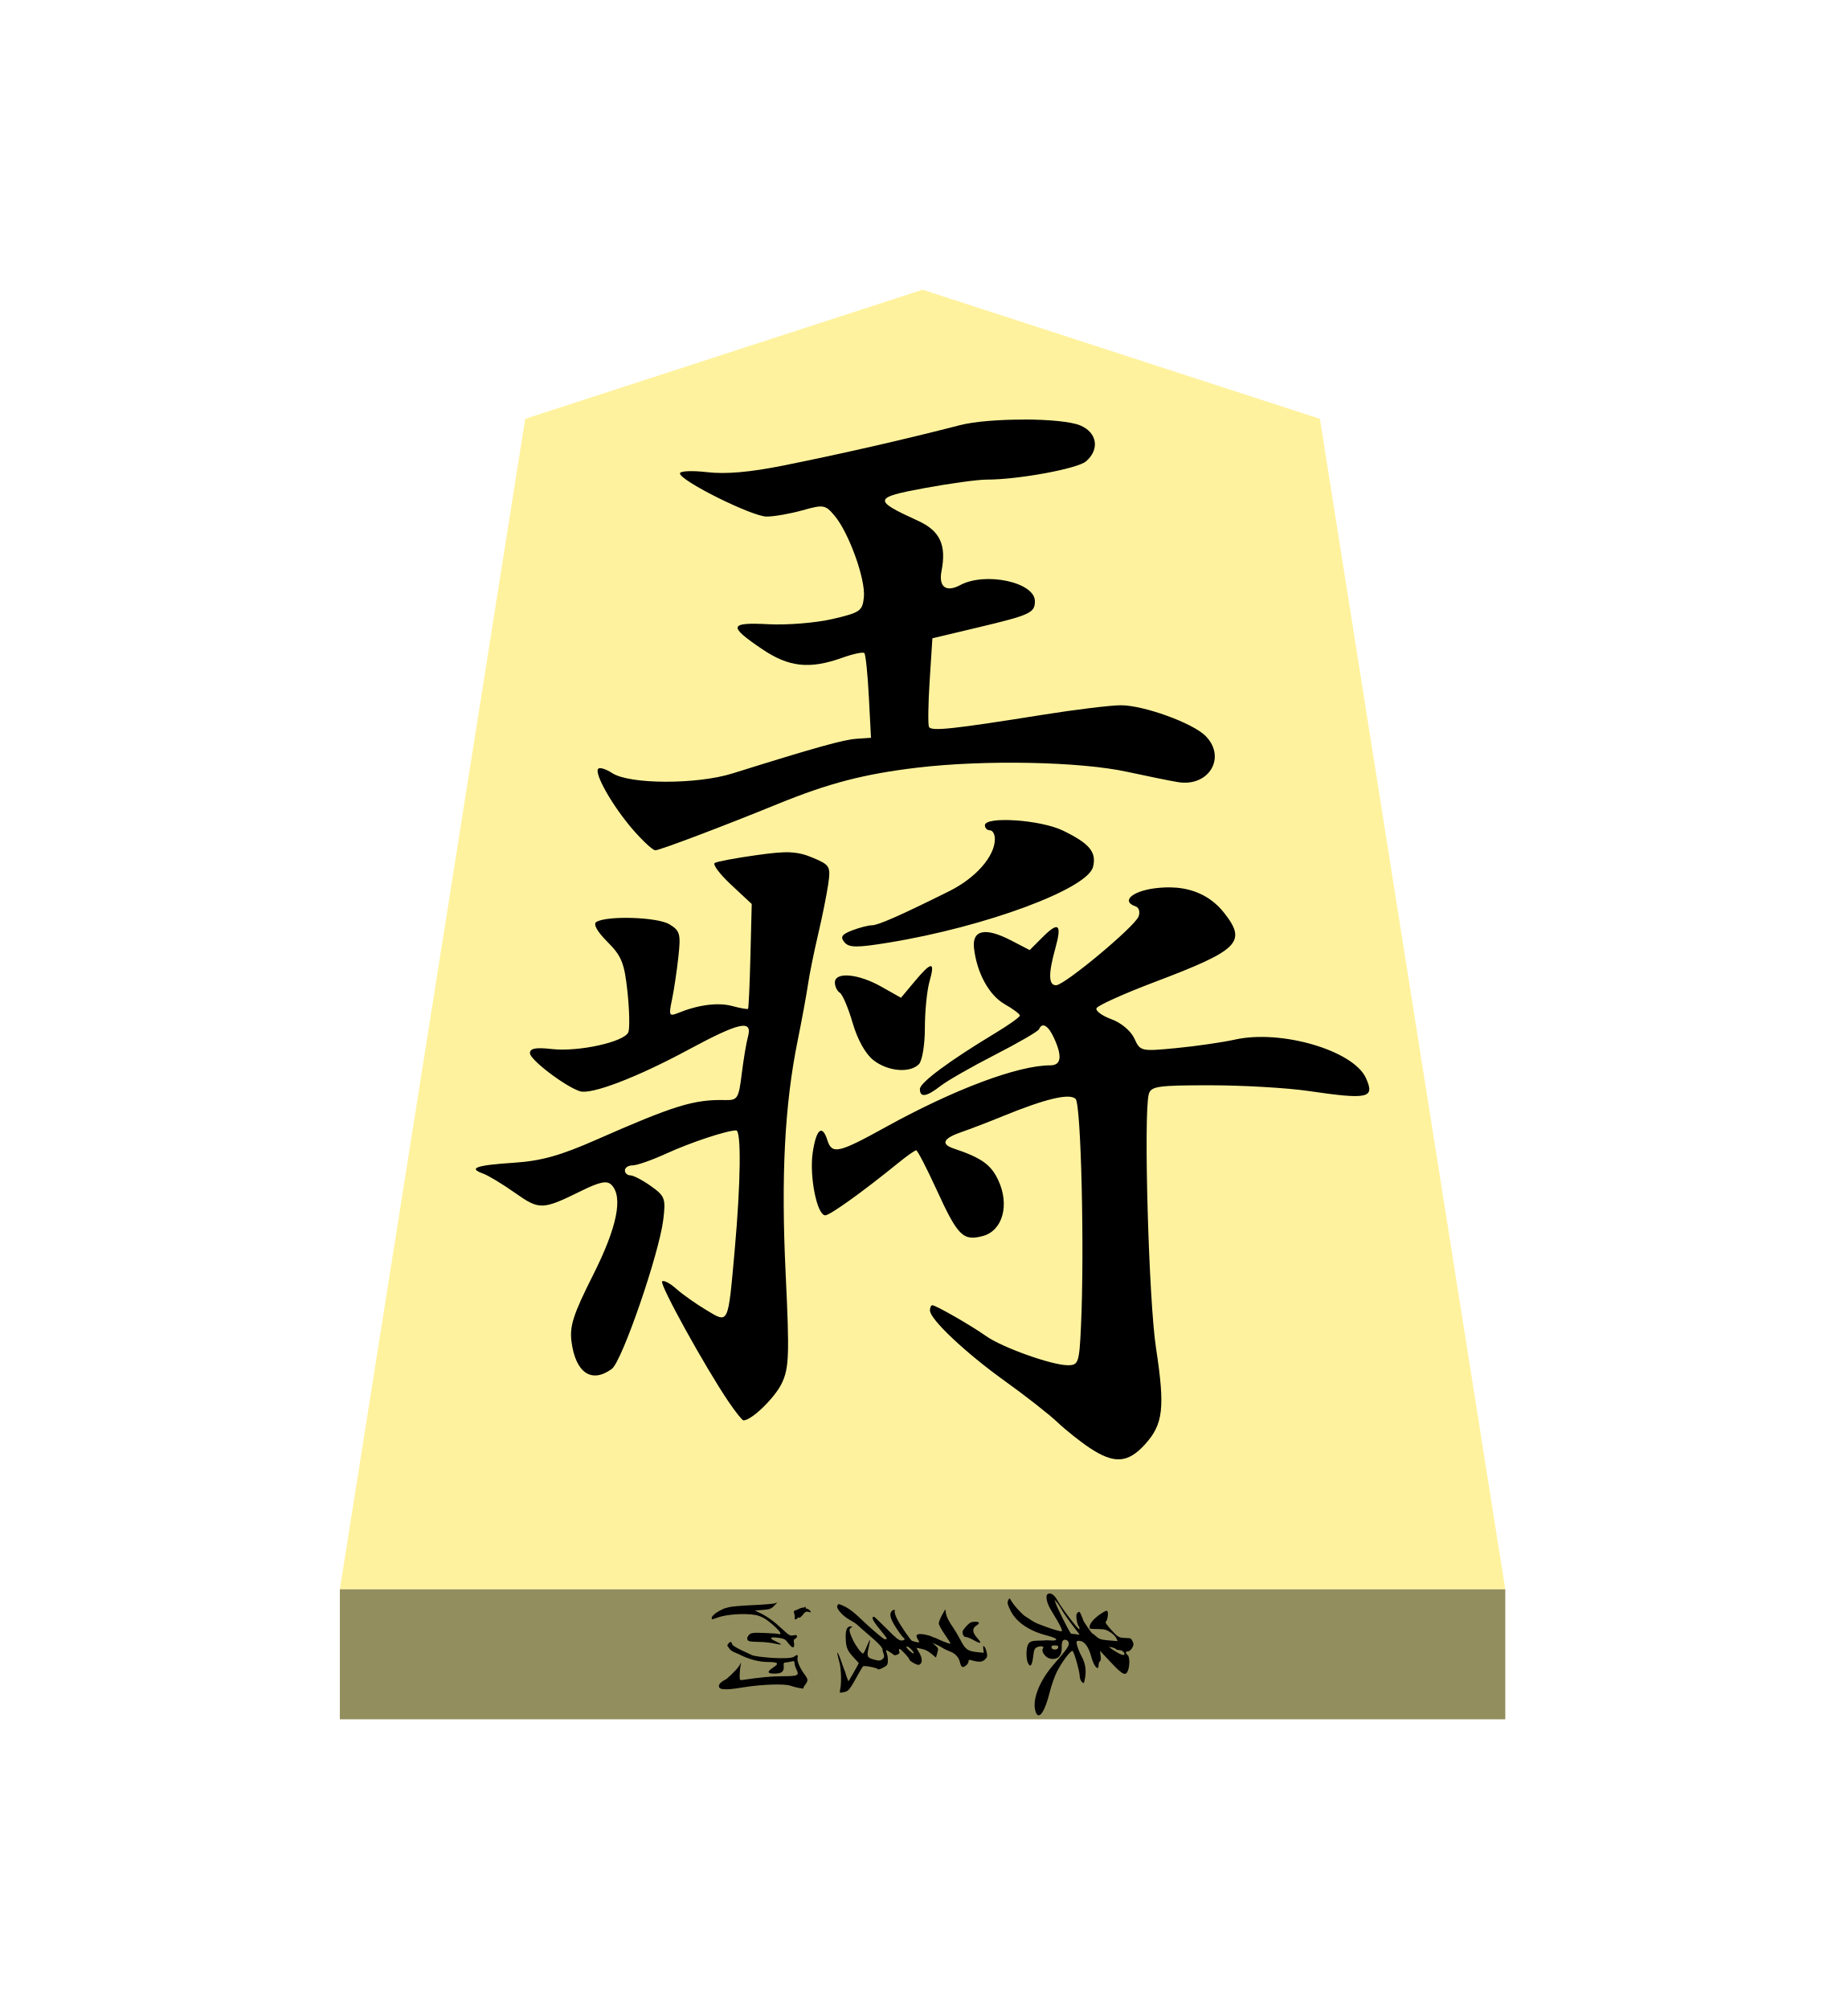
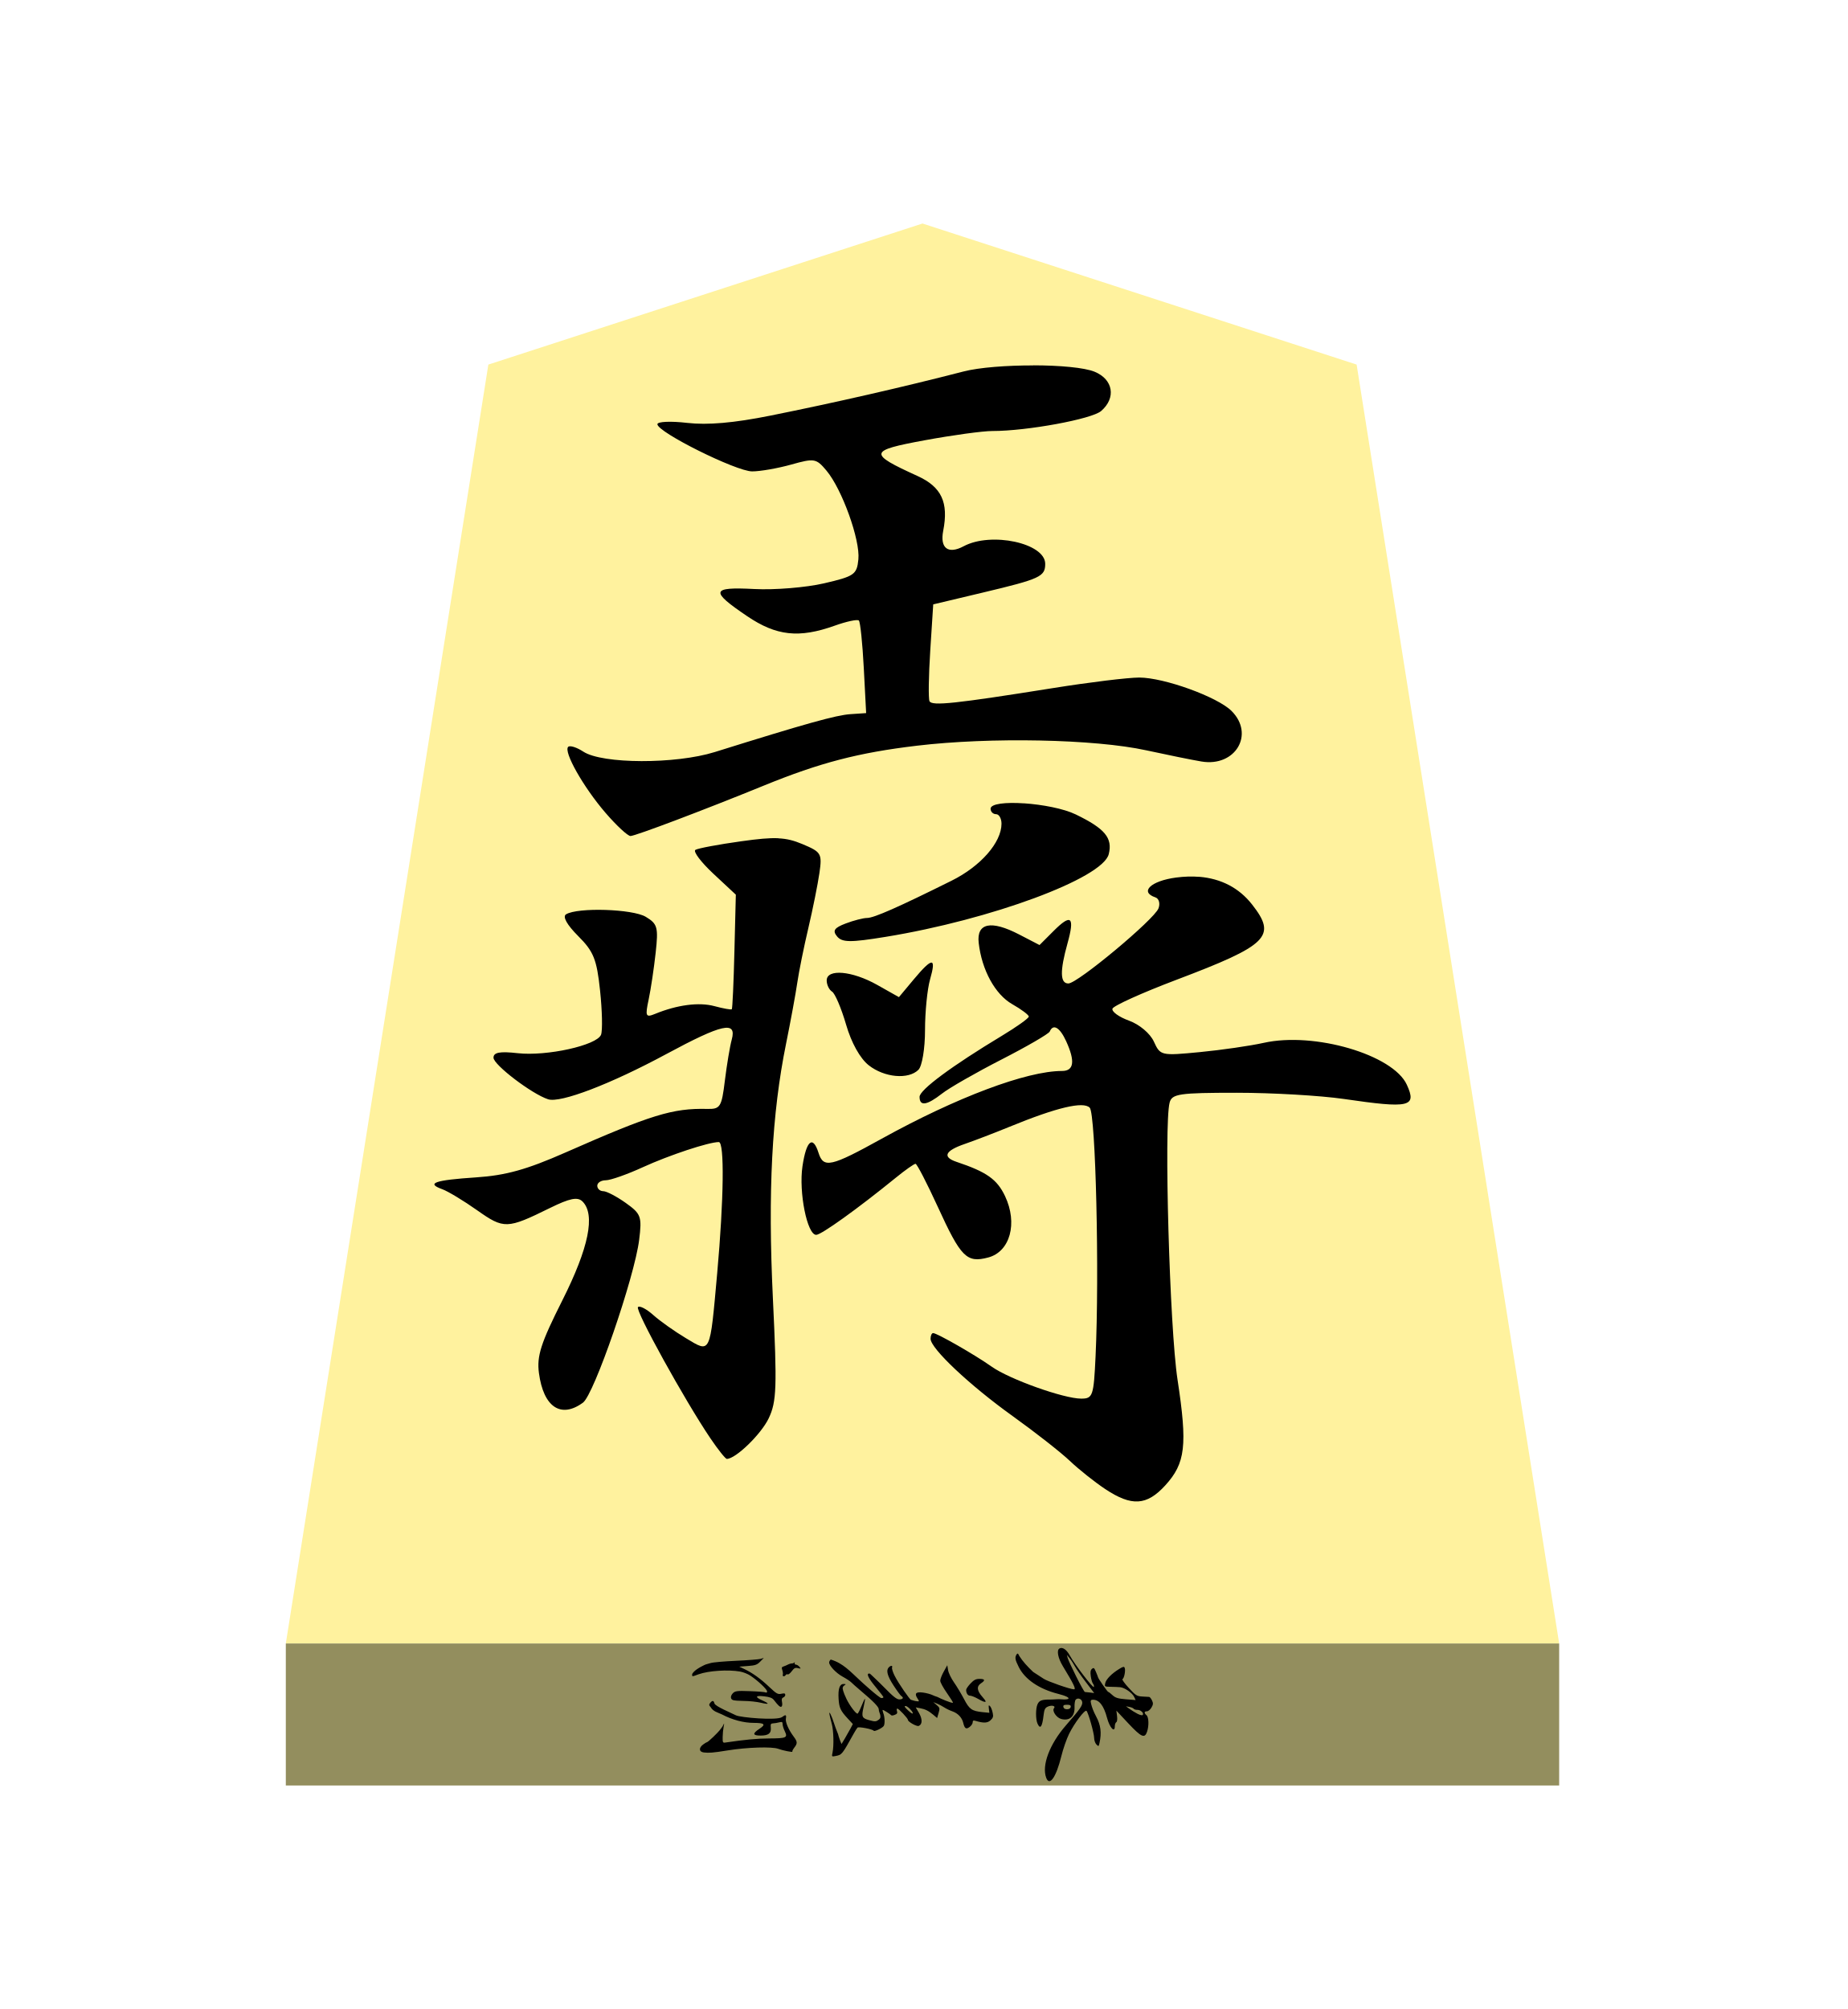
- <svg xmlns="http://www.w3.org/2000/svg" viewBox="-3.469 -3.773 45.489 49.466" version="1.1" id="svg1" xml:space="preserve">
+ <svg xmlns="http://www.w3.org/2000/svg" viewBox="-1.542 -1.677 41.634 45.274" version="1.1" id="svg1" xml:space="preserve">
  <defs id="defs1" />
  <g id="layer1" transform="translate(-85.75,-164.64)">
    <path style="fill:#fff29e;fill-opacity:1;fill-rule:evenodd;stroke:none;stroke-width:0.386;stroke-linecap:round;stroke-linejoin:round;paint-order:stroke fill markers" d="m 105,168 9.785,3.179 L 119.35,200 H 90.65 l 4.565,-28.821 z" id="path13" />
    <path style="display:inline;fill:#938e5e;fill-opacity:1;fill-rule:evenodd;stroke:none;stroke-width:0.386;stroke-linecap:round;stroke-linejoin:round;stroke-dasharray:none;stroke-opacity:1;paint-order:stroke fill markers" d="m 90.65,200 -3e-6,3.2 H 119.35 V 200 Z" id="path45" />
    <path id="path5-2" style="fill:#000000;stroke-width:0.465" d="m 107.5,171.198 c -0.593,-0.001 -1.218,0.044 -1.581,0.138 -1.331,0.344 -2.904,0.704 -4.346,0.993 -0.825,0.166 -1.419,0.217 -1.877,0.164 -0.369,-0.043 -0.671,-0.03 -0.671,0.03 0,0.179 1.776,1.063 2.136,1.063 0.182,0 0.578,-0.069 0.881,-0.154 0.521,-0.146 0.563,-0.139 0.795,0.138 0.35,0.418 0.762,1.563 0.718,1.998 -0.034,0.343 -0.09,0.382 -0.775,0.541 -0.406,0.094 -1.113,0.152 -1.571,0.128 -0.976,-0.051 -1.001,0.044 -0.162,0.611 0.66,0.447 1.17,0.502 1.974,0.215 0.268,-0.096 0.514,-0.148 0.545,-0.116 0.032,0.032 0.082,0.514 0.111,1.072 l 0.053,1.014 -0.353,0.024 c -0.323,0.021 -1.013,0.214 -3.059,0.854 -0.884,0.276 -2.534,0.271 -2.962,-0.009 -0.149,-0.098 -0.303,-0.146 -0.342,-0.108 -0.109,0.109 0.343,0.908 0.841,1.486 0.248,0.288 0.502,0.523 0.564,0.523 0.107,0 1.667,-0.59 3.007,-1.137 1.262,-0.515 2.129,-0.741 3.447,-0.898 1.654,-0.197 4.01,-0.15 5.171,0.104 0.474,0.103 1.034,0.217 1.244,0.252 0.764,0.128 1.205,-0.613 0.678,-1.139 -0.317,-0.317 -1.522,-0.753 -2.081,-0.753 -0.251,1e-5 -1.122,0.106 -1.934,0.236 -2.219,0.354 -2.738,0.409 -2.793,0.297 -0.027,-0.056 -0.02,-0.57 0.017,-1.142 l 0.067,-1.04 1.126,-0.268 c 1.286,-0.306 1.398,-0.358 1.398,-0.646 0,-0.466 -1.218,-0.728 -1.838,-0.396 -0.35,0.187 -0.538,0.045 -0.461,-0.348 0.125,-0.641 -0.038,-0.989 -0.579,-1.235 -1.117,-0.509 -1.104,-0.572 0.161,-0.805 0.629,-0.116 1.317,-0.21 1.529,-0.209 0.773,0.001 2.239,-0.268 2.449,-0.451 0.341,-0.295 0.272,-0.711 -0.146,-0.884 -0.23,-0.095 -0.789,-0.144 -1.382,-0.145 z m -0.211,9.869 c -0.411,-0.028 -0.754,0.007 -0.754,0.121 0,0.068 0.055,0.123 0.123,0.123 0.068,0 0.123,0.097 0.123,0.215 -10e-4,0.423 -0.469,0.958 -1.123,1.283 -1.207,0.6 -1.753,0.841 -1.908,0.841 -0.084,0 -0.302,0.056 -0.483,0.125 -0.257,0.098 -0.299,0.162 -0.192,0.291 0.114,0.137 0.301,0.139 1.091,0.01 2.377,-0.387 4.896,-1.32 5.032,-1.864 0.091,-0.364 -0.085,-0.576 -0.743,-0.895 -0.275,-0.133 -0.755,-0.223 -1.167,-0.251 z m -5.54,0.786 c -0.202,-0.009 -0.453,0.015 -0.837,0.069 -0.51,0.071 -0.973,0.158 -1.03,0.193 -0.057,0.035 0.125,0.277 0.404,0.537 l 0.507,0.473 -0.032,1.277 c -0.017,0.702 -0.044,1.29 -0.059,1.305 -0.015,0.015 -0.191,-0.016 -0.391,-0.07 -0.349,-0.094 -0.838,-0.03 -1.337,0.174 -0.213,0.087 -0.227,0.057 -0.146,-0.324 0.049,-0.231 0.12,-0.706 0.158,-1.054 0.063,-0.573 0.042,-0.65 -0.223,-0.809 -0.296,-0.178 -1.537,-0.217 -1.797,-0.056 -0.083,0.051 0.02,0.236 0.273,0.489 0.349,0.349 0.419,0.522 0.494,1.229 0.048,0.452 0.058,0.9 0.022,0.995 -0.092,0.239 -1.225,0.49 -1.881,0.416 -0.401,-0.045 -0.543,-0.018 -0.543,0.102 0,0.16 0.866,0.819 1.231,0.937 0.279,0.09 1.406,-0.341 2.662,-1.018 1.267,-0.683 1.593,-0.755 1.477,-0.328 -0.042,0.152 -0.111,0.568 -0.155,0.924 -0.073,0.598 -0.103,0.646 -0.4,0.639 -0.776,-0.018 -1.258,0.13 -3.19,0.981 -0.878,0.387 -1.349,0.518 -2.018,0.562 -0.934,0.062 -1.135,0.132 -0.763,0.266 0.128,0.046 0.483,0.26 0.787,0.475 0.605,0.427 0.674,0.425 1.639,-0.05 0.451,-0.222 0.626,-0.257 0.736,-0.148 0.295,0.295 0.142,1.044 -0.455,2.23 -0.484,0.961 -0.578,1.253 -0.527,1.636 0.102,0.768 0.495,1.032 0.993,0.667 0.25,-0.183 1.161,-2.824 1.266,-3.669 0.065,-0.525 0.043,-0.585 -0.302,-0.831 -0.205,-0.146 -0.433,-0.265 -0.507,-0.265 -0.074,0 -0.135,-0.055 -0.135,-0.123 0,-0.068 0.086,-0.123 0.192,-0.123 0.106,0 0.484,-0.133 0.839,-0.296 0.589,-0.269 1.478,-0.564 1.708,-0.565 0.13,-0.001 0.114,1.287 -0.036,2.954 -0.167,1.855 -0.142,1.803 -0.703,1.467 -0.254,-0.152 -0.586,-0.387 -0.738,-0.523 -0.152,-0.136 -0.307,-0.217 -0.345,-0.179 -0.069,0.069 1.057,2.107 1.634,2.959 0.172,0.254 0.338,0.462 0.369,0.462 0.2,0 0.774,-0.557 0.944,-0.915 0.179,-0.377 0.19,-0.697 0.094,-2.705 -0.115,-2.4 -0.024,-4.155 0.297,-5.736 0.103,-0.508 0.217,-1.127 0.253,-1.375 0.036,-0.249 0.148,-0.803 0.249,-1.231 0.101,-0.428 0.213,-0.987 0.25,-1.242 0.063,-0.439 0.043,-0.472 -0.386,-0.652 -0.187,-0.078 -0.341,-0.12 -0.543,-0.129 z m 9.488,0.87 c -0.164,-0.013 -0.338,-0.008 -0.521,0.016 -0.571,0.076 -0.831,0.325 -0.466,0.447 0.08,0.027 0.111,0.138 0.069,0.248 -0.096,0.251 -1.822,1.69 -2.03,1.692 -0.188,0.002 -0.195,-0.277 -0.021,-0.902 0.168,-0.604 0.085,-0.679 -0.312,-0.282 l -0.318,0.318 -0.459,-0.238 c -0.635,-0.329 -0.963,-0.26 -0.912,0.19 0.069,0.61 0.37,1.161 0.755,1.38 0.206,0.117 0.374,0.243 0.374,0.28 5.3e-4,0.037 -0.271,0.231 -0.603,0.431 -1.129,0.68 -1.859,1.221 -1.859,1.378 0,0.218 0.164,0.194 0.507,-0.074 0.161,-0.127 0.764,-0.472 1.34,-0.767 0.576,-0.295 1.065,-0.579 1.087,-0.631 0.078,-0.182 0.228,-0.093 0.37,0.218 0.207,0.453 0.176,0.671 -0.093,0.671 -0.798,0 -2.376,0.593 -4.065,1.527 -1.146,0.634 -1.311,0.671 -1.423,0.319 -0.128,-0.404 -0.275,-0.282 -0.362,0.301 -0.087,0.582 0.105,1.546 0.309,1.546 0.115,0 0.929,-0.584 1.794,-1.287 0.212,-0.173 0.413,-0.314 0.445,-0.314 0.032,0 0.256,0.434 0.499,0.963 0.524,1.146 0.653,1.277 1.14,1.148 0.493,-0.131 0.668,-0.771 0.379,-1.382 -0.18,-0.38 -0.415,-0.546 -1.094,-0.773 -0.325,-0.109 -0.26,-0.25 0.185,-0.403 0.22,-0.076 0.677,-0.251 1.016,-0.39 1.058,-0.433 1.654,-0.575 1.801,-0.428 0.135,0.135 0.22,3.734 0.132,5.603 -0.042,0.896 -0.062,0.954 -0.324,0.954 -0.393,0 -1.617,-0.437 -2.015,-0.719 -0.374,-0.265 -1.234,-0.758 -1.322,-0.758 -0.032,0 -0.058,0.058 -0.058,0.128 0,0.218 0.879,1.046 1.847,1.74 0.508,0.364 1.09,0.82 1.293,1.013 0.203,0.193 0.563,0.479 0.8,0.636 0.594,0.393 0.932,0.372 1.349,-0.084 0.457,-0.501 0.504,-0.899 0.277,-2.386 -0.178,-1.166 -0.308,-5.742 -0.178,-6.241 0.052,-0.198 0.215,-0.222 1.512,-0.222 0.8,0 1.888,0.063 2.417,0.14 1.485,0.217 1.646,0.18 1.418,-0.32 -0.309,-0.678 -2.088,-1.199 -3.225,-0.945 -0.305,0.068 -0.954,0.162 -1.442,0.209 -0.874,0.084 -0.89,0.08 -1.035,-0.237 -0.084,-0.184 -0.324,-0.386 -0.56,-0.472 -0.227,-0.082 -0.395,-0.204 -0.373,-0.27 0.022,-0.066 0.667,-0.357 1.432,-0.647 2.083,-0.788 2.279,-0.983 1.712,-1.704 -0.292,-0.371 -0.695,-0.58 -1.187,-0.621 z m -6.037,1.933 c -0.058,6e-5 -0.186,0.126 -0.397,0.378 l -0.334,0.4 -0.492,-0.277 c -0.564,-0.317 -1.136,-0.367 -1.136,-0.099 0,0.098 0.055,0.211 0.121,0.252 0.067,0.041 0.209,0.376 0.316,0.743 0.119,0.411 0.316,0.764 0.511,0.917 0.353,0.278 0.895,0.326 1.12,0.101 0.082,-0.082 0.148,-0.477 0.148,-0.893 0,-0.41 0.051,-0.925 0.114,-1.145 0.072,-0.252 0.086,-0.378 0.028,-0.378 z" />
    <path id="path1" style="fill:#000000;stroke-width:0.029" d="m 110.193,201.361 c 0.002,-0.023 -0.005,-0.046 -0.02,-0.078 -0.02,-0.042 -0.049,-0.079 -0.065,-0.079 -0.016,-7.8e-4 -0.088,-0.005 -0.159,-0.009 -0.118,-0.008 -0.145,-0.025 -0.301,-0.195 -0.094,-0.102 -0.158,-0.191 -0.141,-0.197 0.037,-0.012 0.074,-0.192 0.051,-0.252 -0.014,-0.036 -0.034,-0.033 -0.123,0.022 -0.169,0.103 -0.297,0.233 -0.316,0.32 -0.018,0.078 -0.015,0.081 0.121,0.083 0.076,0.001 0.173,0.005 0.215,0.009 0.099,0.008 0.276,0.129 0.316,0.219 l 0.033,0.071 -0.222,-0.018 c -0.18,-0.015 -0.235,-0.033 -0.3,-0.093 -0.043,-0.04 -0.086,-0.073 -0.096,-0.073 -0.017,0 -0.23,-0.307 -0.23,-0.331 0,-0.006 -0.021,-0.06 -0.046,-0.119 -0.039,-0.093 -0.05,-0.102 -0.089,-0.07 -0.034,0.029 -0.042,0.068 -0.028,0.166 0.01,0.071 0.032,0.148 0.05,0.169 0.018,0.021 0.026,0.054 0.02,0.073 -0.014,0.041 -0.43,-0.502 -0.543,-0.709 -0.075,-0.136 -0.167,-0.198 -0.235,-0.156 -0.065,0.04 -0.031,0.217 0.078,0.396 0.243,0.4 0.303,0.523 0.252,0.523 -0.086,0 -0.6,-0.182 -0.679,-0.235 -0.078,-0.053 -0.161,-0.102 -0.242,-0.157 -0.129,-0.122 -0.237,-0.24 -0.311,-0.358 -0.028,-0.062 -0.042,-0.069 -0.063,-0.035 -0.042,0.067 -0.033,0.118 0.051,0.285 0.14,0.277 0.458,0.493 0.883,0.601 0.176,0.045 0.262,0.087 0.232,0.113 -0.007,0.006 -0.056,0.02 -0.147,0.011 -0.091,-0.009 -0.165,0.005 -0.251,0.005 -0.198,-0.001 -0.256,0.019 -0.296,0.108 -0.043,0.095 -0.043,0.339 0,0.434 0.062,0.137 0.107,0.076 0.137,-0.187 0.015,-0.128 0.033,-0.165 0.088,-0.192 0.089,-0.044 0.193,-0.022 0.147,0.033 -0.049,0.059 0.054,0.213 0.162,0.242 0.188,0.051 0.309,-0.057 0.301,-0.267 -0.003,-0.076 0.01,-0.152 0.026,-0.169 0.05,-0.05 0.137,-0.017 0.147,0.056 0.011,0.075 -0.049,0.159 -0.366,0.523 -0.37,0.424 -0.551,0.906 -0.445,1.184 0.075,0.198 0.223,-0.012 0.34,-0.487 0.04,-0.164 0.119,-0.39 0.174,-0.502 0.12,-0.244 0.357,-0.557 0.394,-0.52 0.041,0.041 0.172,0.506 0.172,0.611 0,0.052 0.024,0.118 0.051,0.146 0.049,0.049 0.052,0.046 0.07,-0.035 0.05,-0.231 0.028,-0.403 -0.076,-0.596 -0.061,-0.113 -0.096,-0.212 -0.114,-0.286 -0.019,-0.074 -0.005,-0.092 0.041,-0.092 0.142,0 0.245,0.132 0.318,0.407 0.059,0.224 0.176,0.35 0.176,0.19 0,-0.039 0.015,-0.08 0.033,-0.091 0.02,-0.011 0.026,-0.066 0.017,-0.139 l -0.015,-0.121 0.267,0.285 c 0.296,0.315 0.37,0.348 0.424,0.192 0.046,-0.133 0.04,-0.331 -0.012,-0.374 -0.059,-0.049 -0.054,-0.088 0.01,-0.088 0.029,0 0.074,-0.037 0.101,-0.083 0.021,-0.035 0.031,-0.06 0.033,-0.083 z m -0.222,0.23 c -3.2e-4,0.006 -0.002,0.012 -0.005,0.018 -0.01,0.016 -0.059,0.006 -0.116,-0.023 -0.054,-0.028 -0.137,-0.078 -0.182,-0.111 l -0.083,-0.06 0.08,0.015 c 0.044,0.009 0.087,0.027 0.096,0.041 0.009,0.014 0.046,0.025 0.083,0.025 0.056,0 0.111,0.038 0.124,0.076 0.002,0.006 0.004,0.012 0.004,0.018 z m -1.101,-0.474 -0.094,-0.012 c -0.052,-0.006 -0.104,-0.011 -0.116,-0.012 -0.012,-0.001 -0.1,-0.158 -0.194,-0.346 -0.094,-0.188 -0.181,-0.376 -0.192,-0.416 l -0.02,-0.073 0.061,0.073 c 0.034,0.04 0.087,0.122 0.119,0.182 0.032,0.06 0.143,0.22 0.247,0.356 z m -0.53,0.29 c 0.002,0.008 0.002,0.015 0,0.025 -0.006,0.032 -0.037,0.05 -0.083,0.05 -0.045,0 -0.075,-0.018 -0.081,-0.05 -0.008,-0.04 0.01,-0.051 0.081,-0.051 0.054,0 0.078,0.008 0.083,0.026 z m -1.751,0.207 c -3.9e-4,-0.016 -0.003,-0.033 -0.008,-0.055 -0.011,-0.058 -0.037,-0.124 -0.058,-0.146 -0.032,-0.033 -0.036,-0.023 -0.027,0.055 l 0.011,0.094 -0.154,-0.015 c -0.242,-0.025 -0.297,-0.064 -0.417,-0.295 -0.06,-0.114 -0.161,-0.283 -0.225,-0.374 -0.064,-0.091 -0.124,-0.215 -0.134,-0.277 l -0.018,-0.111 -0.079,0.142 c -0.044,0.078 -0.08,0.171 -0.08,0.207 0,0.036 0.068,0.159 0.149,0.275 0.082,0.116 0.143,0.215 0.137,0.22 -0.022,0.021 -0.315,-0.108 -0.332,-0.121 -0.017,-0.012 -0.073,-0.023 -0.118,-0.046 -0.045,-0.023 -0.147,-0.051 -0.224,-0.061 -0.162,-0.021 -0.199,0.02 -0.124,0.134 0.045,0.069 0.045,0.071 -0.041,0.058 -0.048,-0.008 -0.088,-0.026 -0.109,-0.03 -0.021,-0.003 -0.271,-0.352 -0.368,-0.545 -0.039,-0.078 -0.064,-0.159 -0.056,-0.181 0.018,-0.048 -0.026,-0.051 -0.073,-0.005 -0.067,0.067 -0.035,0.192 0.108,0.411 0.078,0.12 0.158,0.228 0.176,0.238 0.058,0.036 0.033,0.074 -0.046,0.074 -0.06,0 -0.138,-0.062 -0.335,-0.263 -0.141,-0.144 -0.27,-0.262 -0.293,-0.285 -0.023,-0.023 -0.037,-0.035 -0.053,-0.035 -0.069,0 -0.018,0.106 0.146,0.303 0.096,0.116 0.176,0.22 0.176,0.23 0,0.011 -0.02,0.02 -0.045,0.02 -0.05,0 -0.468,-0.381 -0.487,-0.401 -0.217,-0.198 -0.378,-0.385 -0.656,-0.467 -0.02,0.016 -0.036,0.046 -0.036,0.065 0,0.074 0.155,0.238 0.3,0.318 0.084,0.046 0.173,0.104 0.199,0.131 0.026,0.026 0.116,0.107 0.202,0.179 0.31,0.26 0.415,0.375 0.417,0.425 0.001,0.05 0.021,0.079 0.032,0.122 0.014,0.058 0.006,0.088 -0.032,0.116 -0.062,0.045 -0.082,0.046 -0.219,0.009 -0.159,-0.044 -0.173,-0.076 -0.124,-0.288 0.024,-0.102 0.038,-0.188 0.033,-0.194 -0.005,-0.005 -0.04,0.067 -0.078,0.162 -0.038,0.095 -0.079,0.174 -0.091,0.174 -0.04,0 -0.176,-0.182 -0.248,-0.331 -0.078,-0.162 -0.092,-0.238 -0.084,-0.258 0.008,-0.02 0.008,-0.03 0.044,-0.053 0.032,-0.021 0.026,-0.026 -0.025,-0.026 -0.09,-7.6e-4 -0.127,0.11 -0.113,0.333 0.012,0.202 0.044,0.271 0.207,0.446 l 0.114,0.123 -0.05,0.096 c -0.028,0.052 -0.085,0.154 -0.127,0.225 l -0.078,0.129 -0.038,-0.094 c -0.021,-0.052 -0.033,-0.107 -0.04,-0.129 -0.008,-0.022 -0.047,-0.111 -0.082,-0.219 -0.067,-0.21 -0.135,-0.343 -0.108,-0.21 0.009,0.04 0.03,0.132 0.05,0.204 0.039,0.146 0.048,0.486 0.016,0.638 -0.021,0.098 -0.02,0.098 0.071,0.08 0.141,-0.028 0.142,-0.029 0.411,-0.513 0.031,-0.056 0.067,-0.112 0.08,-0.126 0.025,-0.027 0.344,0.035 0.366,0.071 0.015,0.024 0.188,-0.058 0.224,-0.106 0.031,-0.042 0.027,-0.202 -0.008,-0.29 -0.015,-0.041 -0.021,-0.074 -0.012,-0.074 0.019,0 0.17,0.095 0.189,0.119 0.009,0.011 0.044,0.008 0.081,-0.008 0.051,-0.019 0.064,-0.039 0.05,-0.083 -0.011,-0.032 -0.008,-0.058 0.009,-0.058 0.031,0 0.238,0.221 0.238,0.255 3.9e-4,0.043 0.197,0.153 0.242,0.136 0.085,-0.033 0.087,-0.154 0.008,-0.291 l -0.074,-0.127 0.096,0.018 c 0.12,0.023 0.189,0.057 0.3,0.149 l 0.086,0.073 0.033,-0.114 c 0.031,-0.106 0.028,-0.117 -0.043,-0.179 l -0.076,-0.066 0.086,0.035 c 0.048,0.02 0.12,0.058 0.161,0.085 0.04,0.027 0.123,0.067 0.185,0.089 0.124,0.044 0.214,0.14 0.242,0.257 0.031,0.13 0.064,0.153 0.142,0.096 0.038,-0.028 0.071,-0.074 0.071,-0.104 7.8e-4,-0.043 0.015,-0.05 0.066,-0.035 0.183,0.054 0.269,0.05 0.338,-0.015 0.028,-0.027 0.044,-0.046 0.051,-0.071 0.005,-0.011 0.005,-0.027 0.005,-0.043 z m -0.167,-0.308 c -10e-4,-0.017 -0.025,-0.051 -0.07,-0.101 -0.126,-0.139 -0.137,-0.24 -0.033,-0.308 0.102,-0.067 0.091,-0.099 -0.033,-0.099 -0.084,0 -0.126,0.022 -0.204,0.104 -0.054,0.057 -0.098,0.121 -0.098,0.142 0,0.077 0.036,0.132 0.088,0.132 0.029,0 0.109,0.031 0.179,0.071 0.092,0.053 0.148,0.075 0.166,0.068 0.005,-0.001 0.005,-0.005 0.005,-0.011 z m -1.641,0.257 c 10e-4,0.006 -1.8e-4,0.011 -0.005,0.015 -0.008,0.008 -0.056,-0.028 -0.109,-0.078 -0.07,-0.066 -0.084,-0.091 -0.048,-0.091 0.043,-10e-5 0.151,0.11 0.161,0.154 z m -2.531,-1 c 0.005,-0.005 -0.005,-0.014 -0.022,-0.036 -0.022,-0.027 -0.058,-0.05 -0.079,-0.05 -0.022,0 -0.035,-0.017 -0.03,-0.036 0.005,-0.02 0.005,-0.027 -0.005,-0.015 -0.008,0.011 -0.03,0.023 -0.053,0.023 -0.023,0 -0.065,0.011 -0.093,0.026 -0.028,0.015 -0.073,0.034 -0.101,0.043 -0.039,0.011 -0.046,0.029 -0.027,0.081 0.012,0.037 0.019,0.084 0.012,0.104 -0.015,0.043 0.038,0.049 0.065,0.008 0.011,-0.016 0.03,-0.024 0.045,-0.015 0.014,0.009 0.055,-0.023 0.091,-0.071 0.053,-0.071 0.078,-0.085 0.139,-0.07 0.034,0.009 0.051,0.012 0.056,0.009 z m -0.086,1.668 c -0.001,-0.036 -0.024,-0.074 -0.066,-0.131 -0.117,-0.156 -0.192,-0.328 -0.177,-0.409 0.016,-0.086 -0.005,-0.095 -0.086,-0.033 -0.109,0.083 -0.942,0.011 -1.041,-0.04 -0.099,-0.051 -0.465,-0.201 -0.483,-0.267 -0.018,-0.07 -0.046,-0.073 -0.096,-0.012 -0.03,0.036 -0.029,0.053 0.011,0.096 0.054,0.097 0.157,0.118 0.255,0.164 0.229,0.121 0.489,0.19 0.715,0.19 0.246,7.8e-4 0.279,0.035 0.131,0.132 -0.165,0.109 -0.157,0.155 0.027,0.154 0.176,-0.001 0.24,-0.051 0.227,-0.181 -0.008,-0.075 3.7e-4,-0.092 0.051,-0.094 0.034,-0.001 0.097,-0.012 0.139,-0.023 0.064,-0.016 0.076,-0.009 0.076,0.04 0,0.032 0.022,0.105 0.05,0.162 0.069,0.144 0.038,0.159 -0.354,0.161 -0.267,7.8e-4 -0.528,0.025 -0.992,0.093 -0.051,0.008 -0.057,-0.008 -0.055,-0.123 0.001,-0.072 0.011,-0.177 0.022,-0.234 0.016,-0.082 0.015,-0.09 -0.009,-0.036 -0.016,0.036 -0.05,0.075 -0.084,0.12 -0.034,0.044 -0.257,0.266 -0.287,0.266 -0.008,0 -0.044,0.023 -0.083,0.051 -0.097,0.071 -0.099,0.165 0.018,0.179 0.117,0.012 0.195,0.009 0.533,-0.046 0.442,-0.072 1.005,-0.089 1.144,-0.036 0.096,0.037 0.34,0.085 0.318,0.063 -0.009,-0.009 0.011,-0.048 0.041,-0.088 0.037,-0.047 0.057,-0.081 0.055,-0.118 z m -0.258,-1.075 c 0,-0.033 -0.021,-0.038 -0.088,-0.023 -0.078,0.017 -0.108,0.001 -0.27,-0.152 -0.197,-0.187 -0.378,-0.317 -0.561,-0.404 l -0.116,-0.055 0.195,-0.015 c 0.168,-0.012 0.207,-0.028 0.277,-0.099 l 0.081,-0.083 -0.073,0.022 c -0.04,0.011 -0.289,0.031 -0.553,0.043 -0.264,0.012 -0.522,0.034 -0.573,0.051 -0.051,0.017 -0.1,0.024 -0.142,0.045 -0.042,0.021 -0.108,0.053 -0.167,0.094 -0.06,0.041 -0.108,0.094 -0.108,0.118 0,0.052 -0.006,0.052 0.149,-0.005 0.221,-0.079 0.663,-0.108 0.929,-0.061 0.072,0.012 0.176,0.054 0.232,0.091 0.166,0.109 0.379,0.31 0.379,0.356 0,0.024 -0.011,0.035 -0.028,0.025 -0.016,-0.011 -0.18,-0.024 -0.364,-0.03 -0.282,-0.011 -0.336,-0.005 -0.386,0.055 -0.05,0.059 -0.05,0.123 0.009,0.146 0.025,0.011 0.14,0.019 0.255,0.02 0.115,3.9e-4 0.285,0.019 0.378,0.041 0.189,0.045 0.198,0.023 0.023,-0.056 -0.169,-0.076 -0.149,-0.113 0.05,-0.089 0.123,0.014 0.181,0.036 0.217,0.083 0.102,0.132 0.142,0.167 0.171,0.149 0.017,-0.011 0.022,-0.055 0.012,-0.103 -0.012,-0.062 -0.006,-0.09 0.028,-0.103 0.025,-0.011 0.046,-0.036 0.046,-0.06 z" />
  </g>
</svg>
